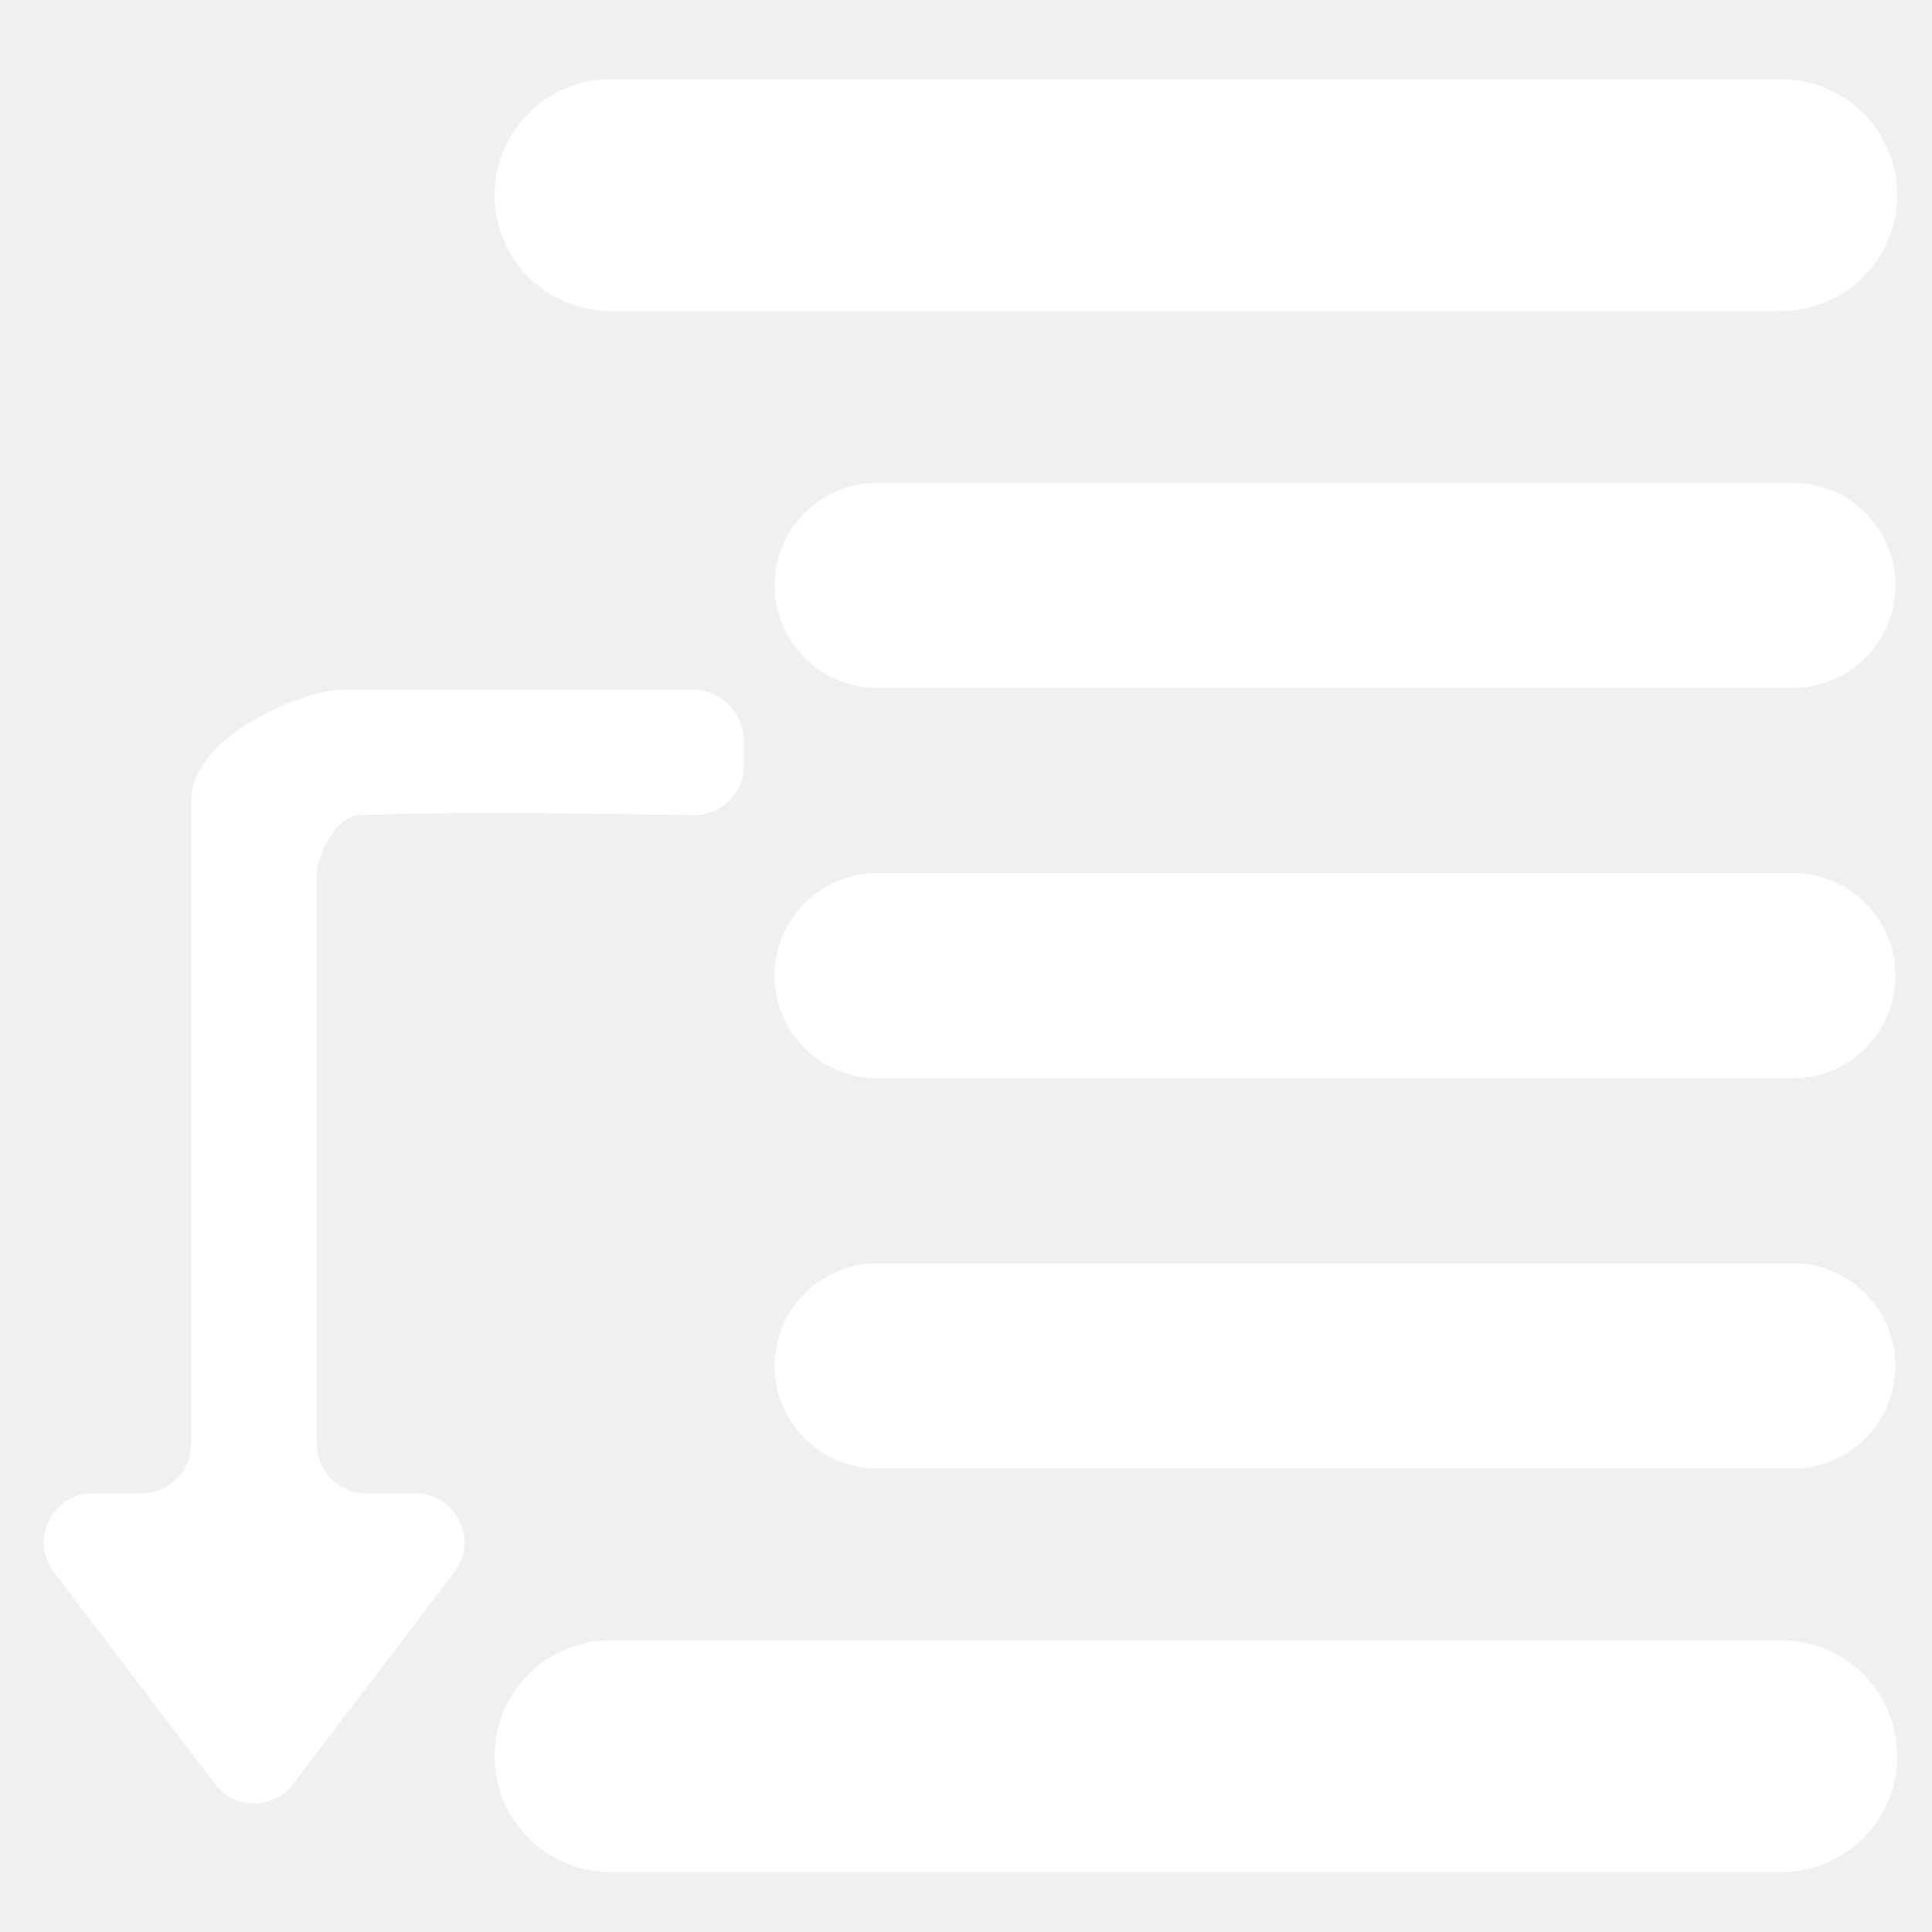
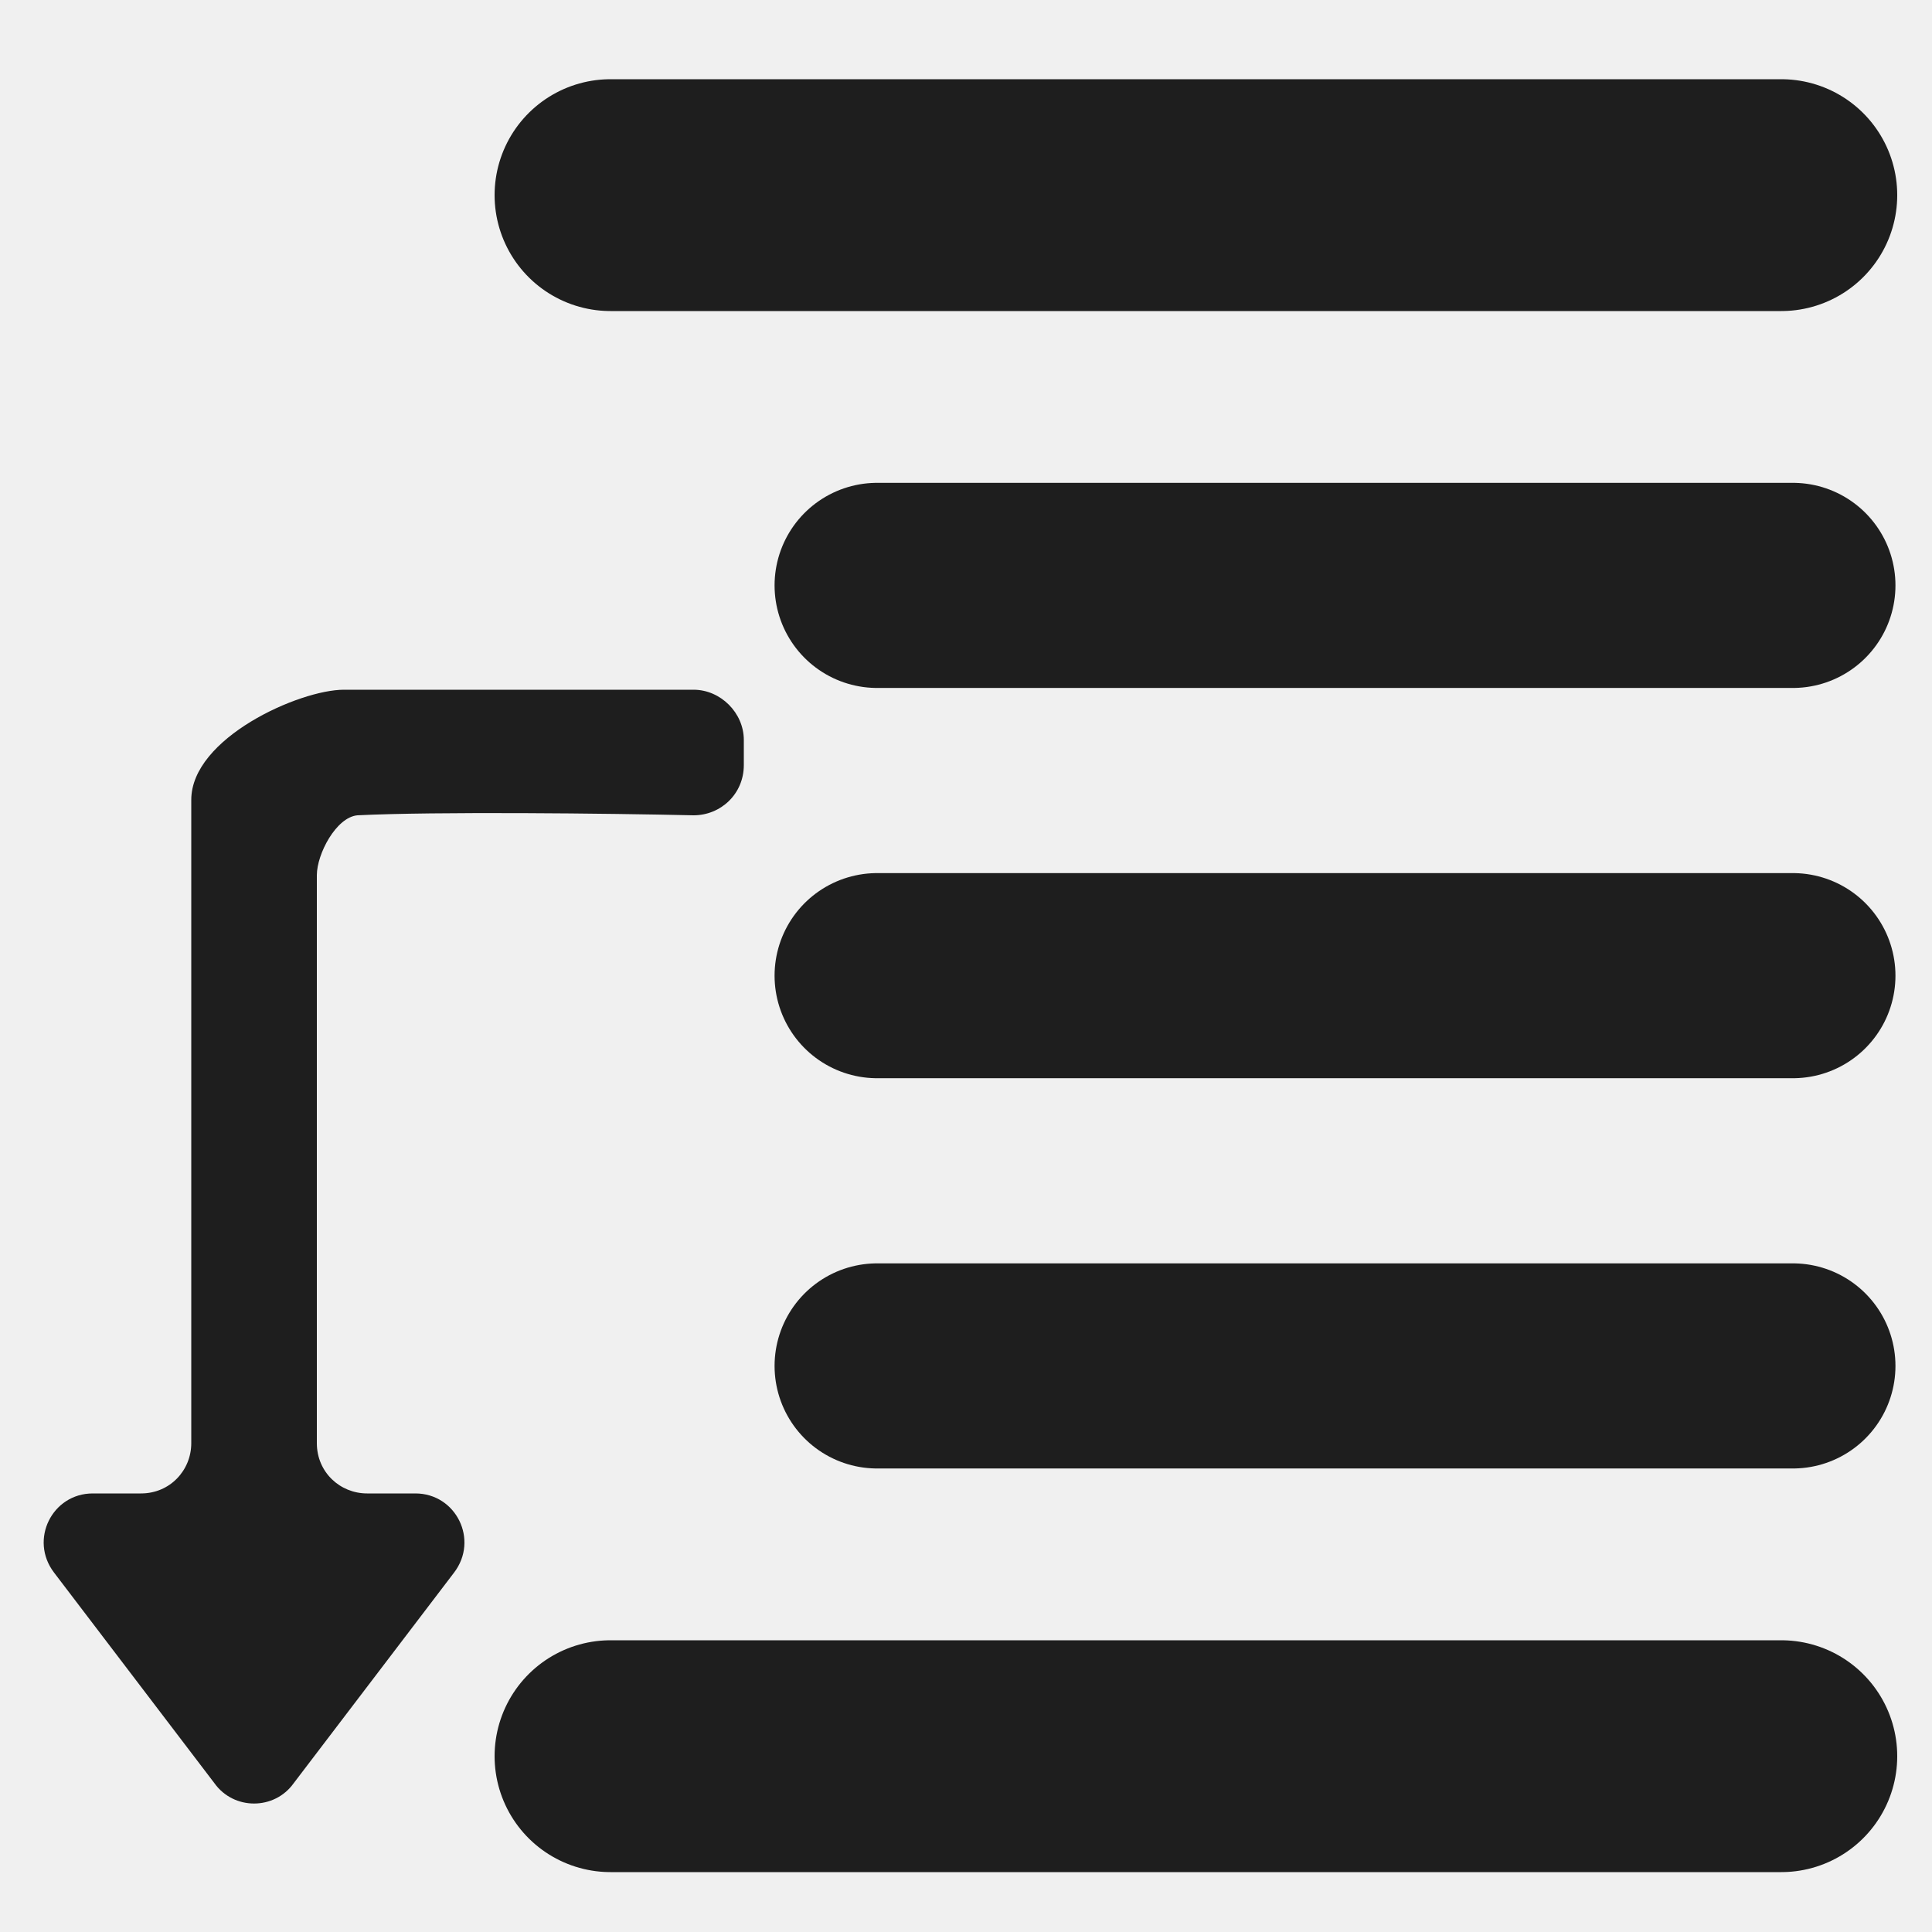
<svg xmlns="http://www.w3.org/2000/svg" version="1.1" id="svg5" x="0px" y="0px" viewBox="0 0 100 100" style="enable-background:new 0 0 100 100;" xml:space="preserve">
  <style type="text/css">
- 	.st0{fill:#FFFFFF;}
- 	.st1{fill:#00FFFF;stroke:#FFFFFF;stroke-width:10.617;stroke-linecap:round;stroke-miterlimit:15.118;}
- 	.st2{fill:#FF4545;stroke:#FFFFFF;stroke-width:12;stroke-linecap:round;stroke-miterlimit:15.118;}
- 	.st3{fill:#0000FF;stroke:#FFFFFF;stroke-width:12;stroke-linecap:round;stroke-miterlimit:15.118;}
+ 	.st0{fill:#1e1e1e;}
+ 	.st1{fill:#00FFFF;stroke:#1e1e1e;stroke-width:10.617;stroke-linecap:round;stroke-miterlimit:15.118;}
+ 	.st2{fill:#FF4545;stroke:#1e1e1e;stroke-width:12;stroke-linecap:round;stroke-miterlimit:15.118;}
+ 	.st3{fill:#0000FF;stroke:#1e1e1e;stroke-width:12;stroke-linecap:round;stroke-miterlimit:15.118;}
</style>
  <g id="layer1">
    <path id="path4109" class="st0" d="M38.5,38.3c0-1.4-1.2-2.6-2.6-2.6c-1.2,0,0,0-18.1,0   c-2.3,0-7.9,2.5-7.9,5.7v33.3c0,1.4-1.1,2.6-2.6,2.6H4.8c-2.1,0-3.3,2.4-2,4.1l8.3,10.9c1,1.4,3.1,1.4,4.1,0l8.3-10.9   c1.3-1.7,0.1-4.1-2-4.1H19c-1.4,0-2.6-1.1-2.6-2.6V45.3c0-1.1,1-3,2.1-3.1c4-0.2,13-0.1,17.4,0c1.4,0,2.6-1.1,2.6-2.6V38.3z" />
    <path id="path5199" class="st1" d="M45.4,30.3h47.4" />
    <path id="path5199-2" class="st1" d="M45.4,50.5h47.4" />
    <path id="path5199-4" class="st2" d="M31.6,90.9h60.6" />
    <path id="path5199-4-9" class="st3" d="M31.6,10.1h60.6" />
    <path id="path5199-45" class="st1" d="M45.4,70.7h47.4" />
  </g>
</svg>
